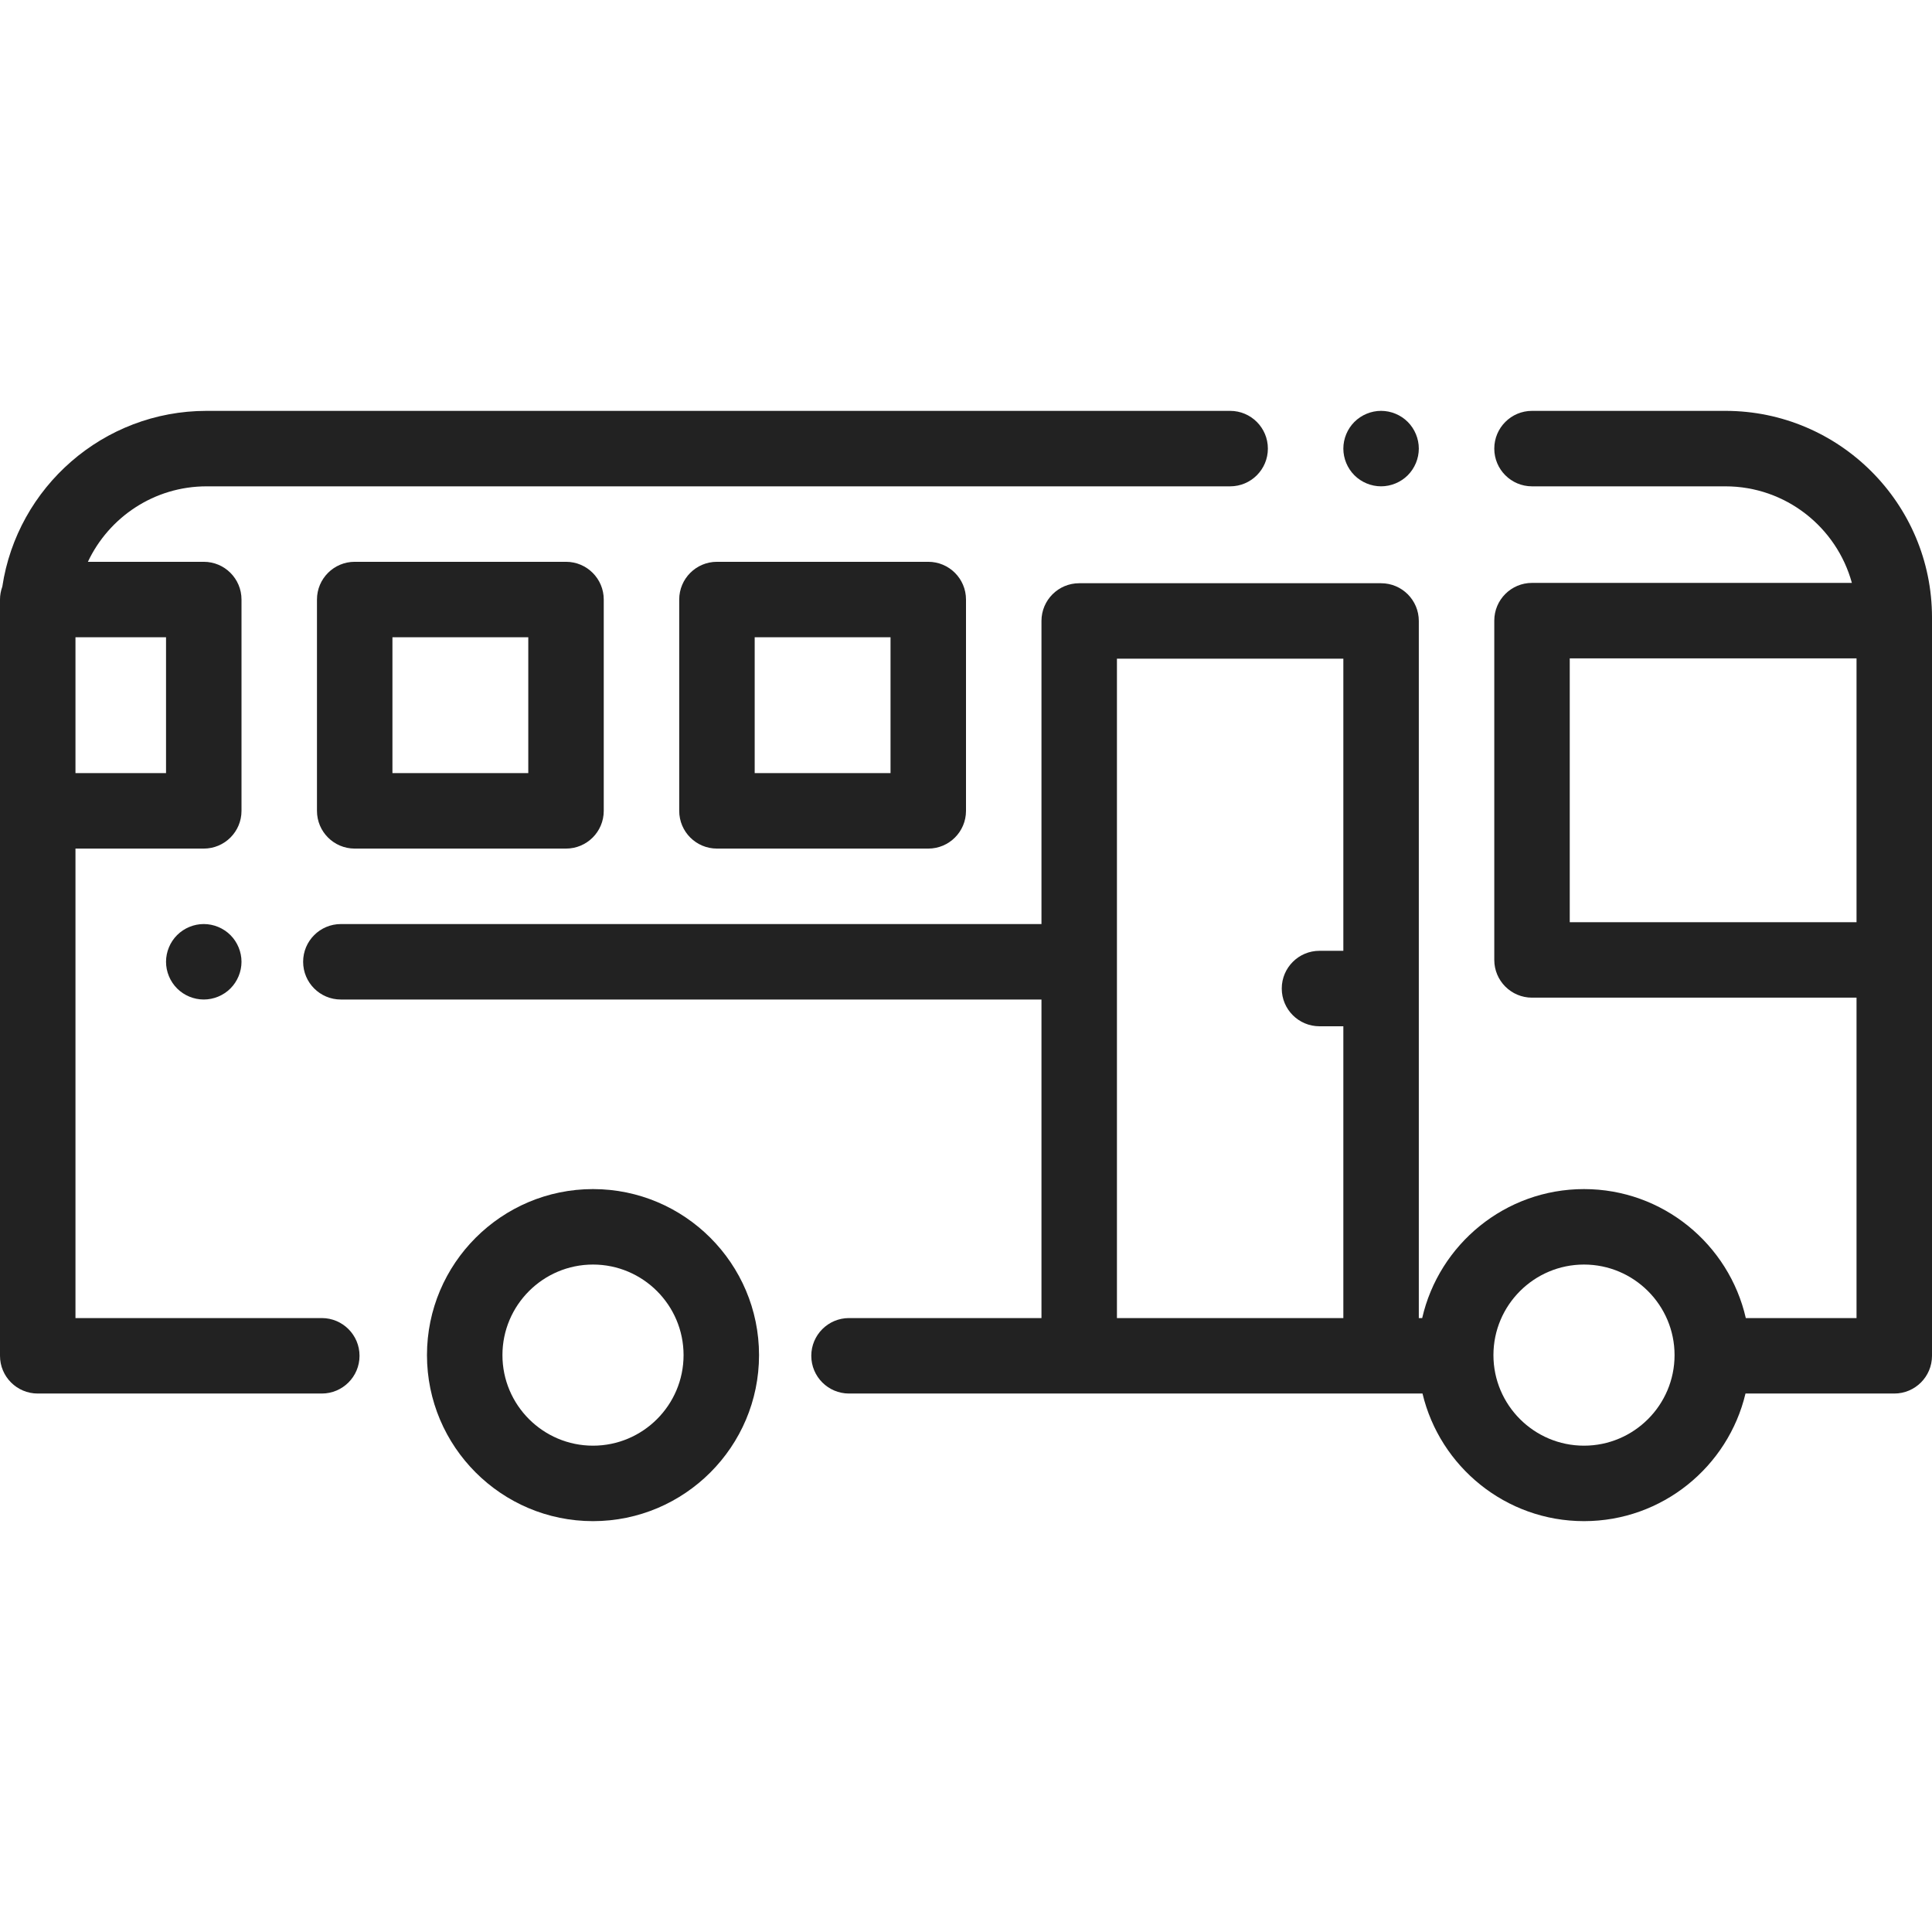
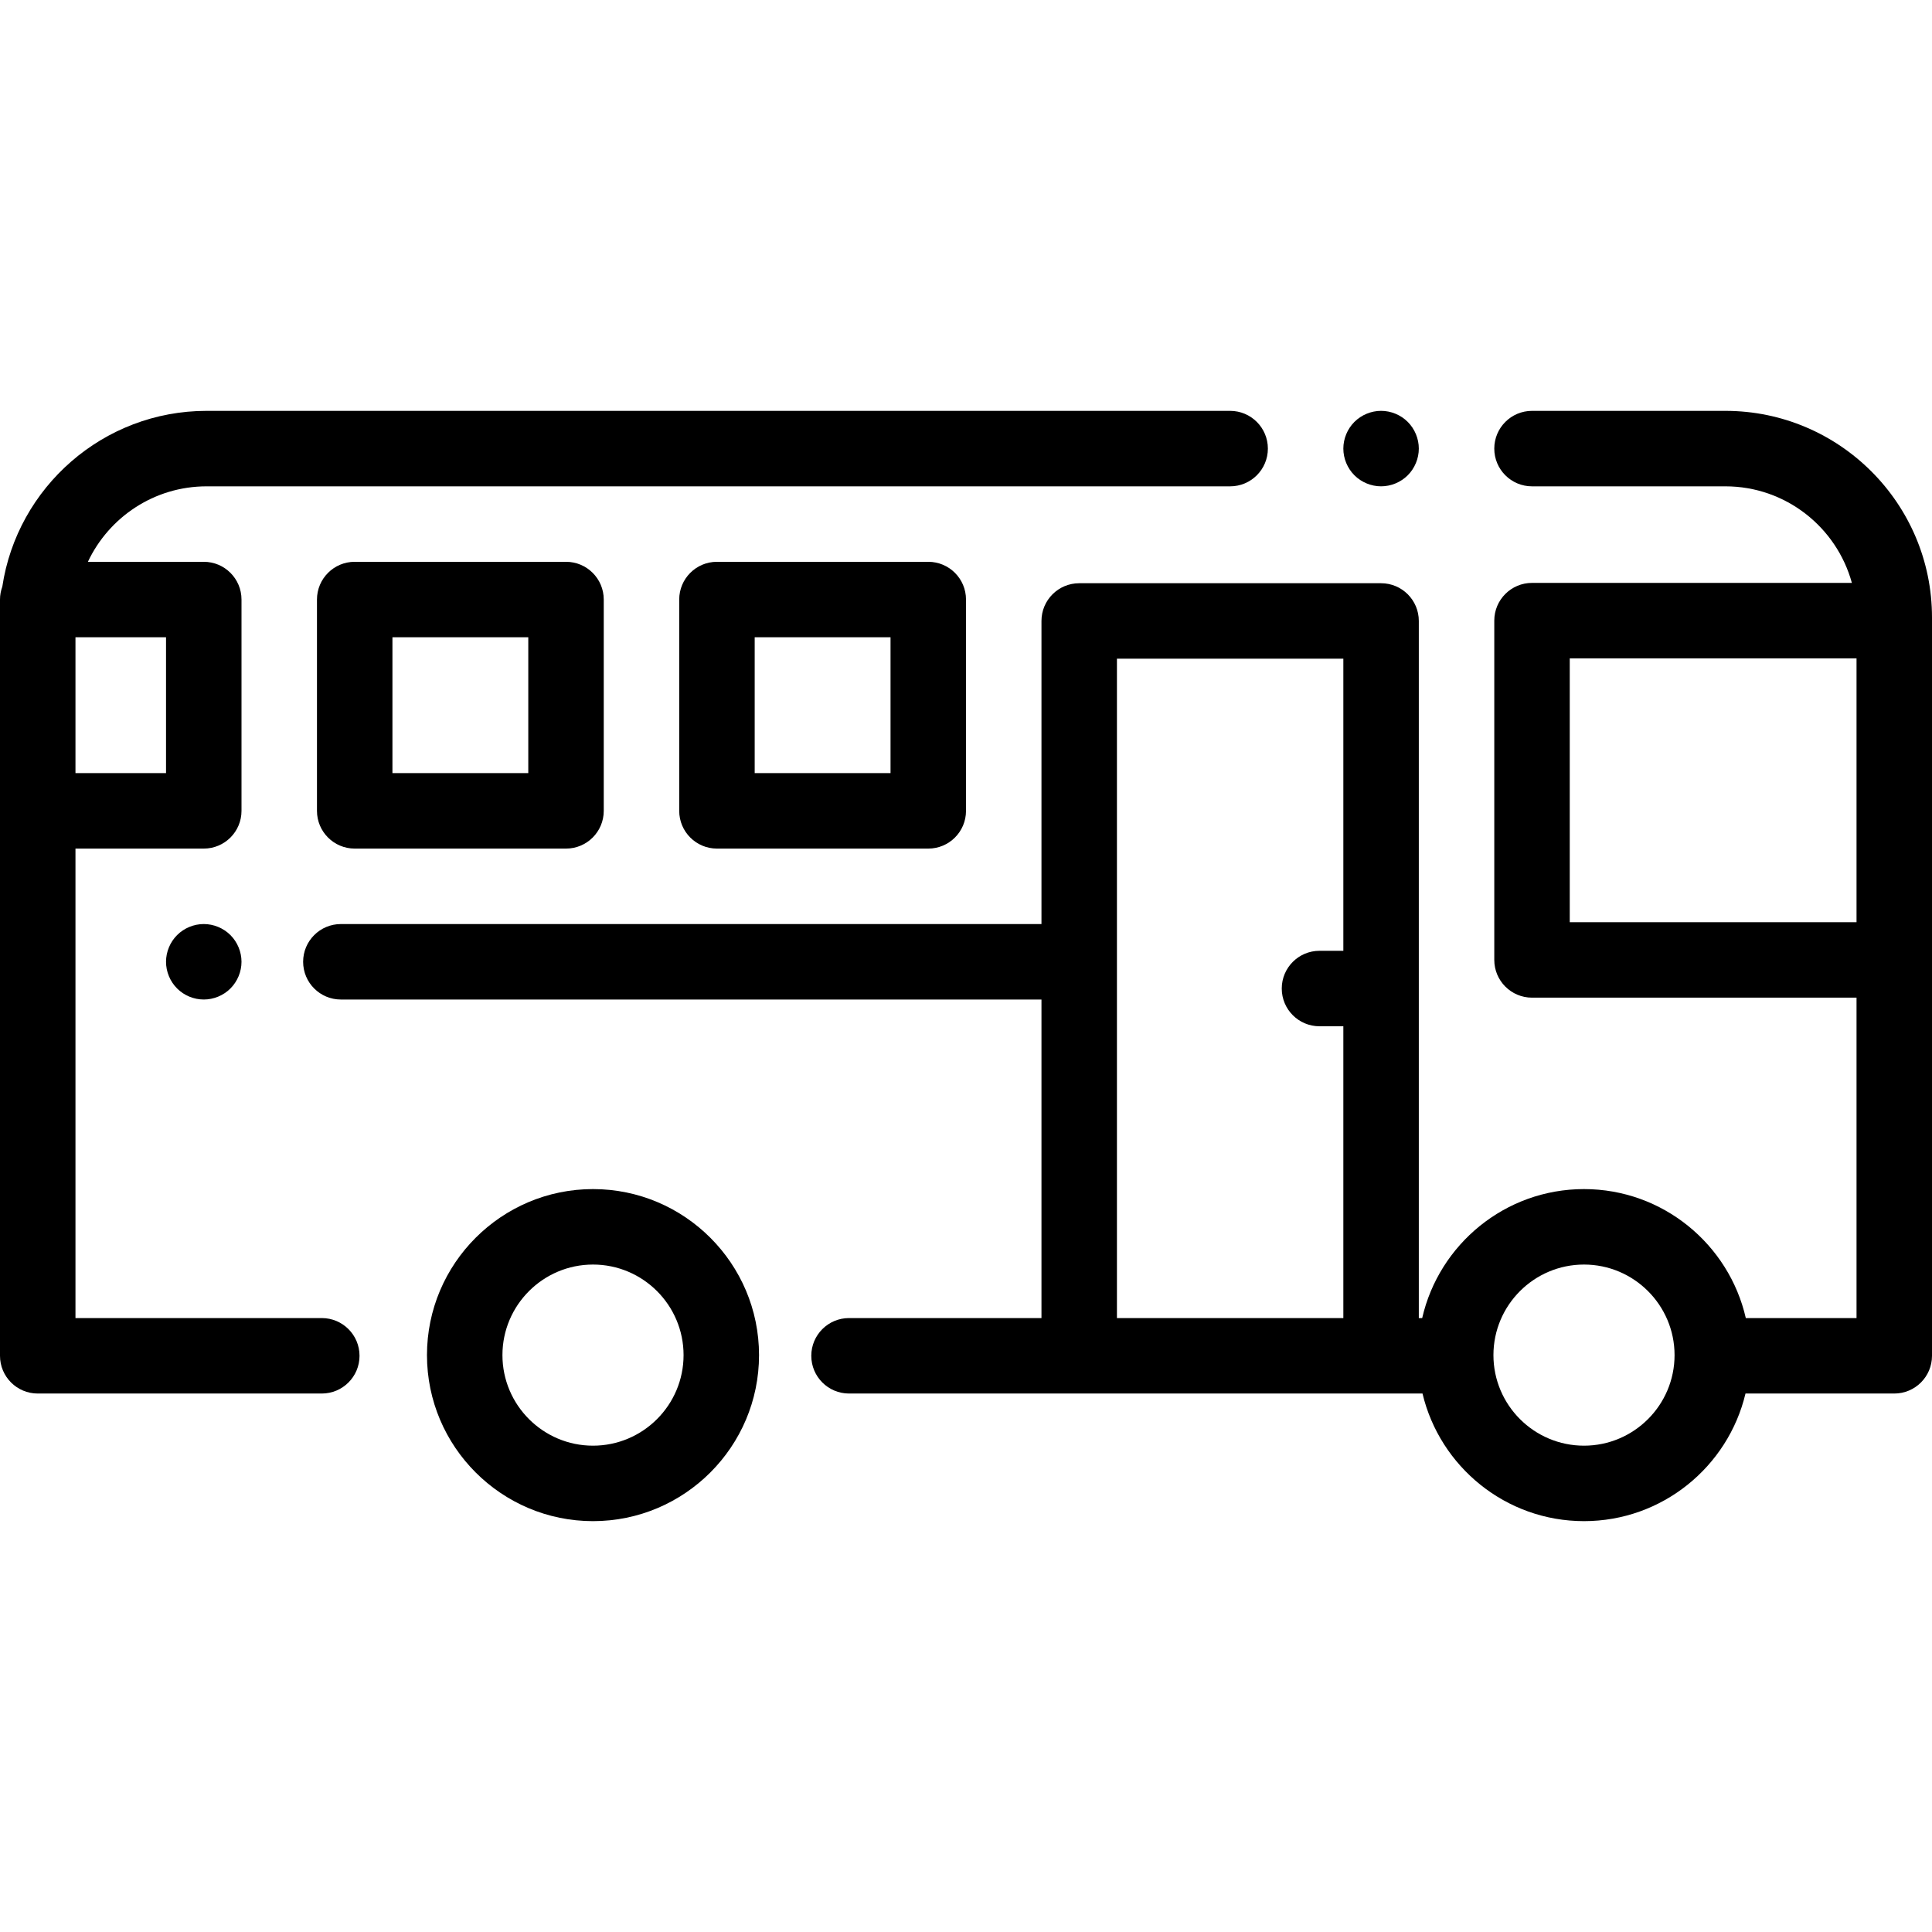
- <svg xmlns="http://www.w3.org/2000/svg" version="1.1" id="Capa_1" x="0px" y="0px" viewBox="0 0 512 512" style="enable-background:new 0 0 512 512;" xml:space="preserve" width="512px" height="512px">
+ <svg xmlns="http://www.w3.org/2000/svg" fill="inherit" version="1.1" id="Capa_1" x="0px" y="0px" viewBox="0 0 512 512" style="enable-background:new 0 0 512 512;" xml:space="preserve" width="512px" height="512px">
  <g>
    <g>
-       <path d="M157.152,315.119c-24.262,0-44,19.738-44,44c0,24.262,19.738,44,44,44c24.262,0,44-19.738,44-44    C201.152,334.857,181.414,315.119,157.152,315.119z M157.152,383.119c-13.233,0-24-10.767-24-24c0-13.233,10.767-24,24-24    c13.233,0,24,10.767,24,24C181.152,372.352,170.385,383.119,157.152,383.119z" fill="#222222" />
+       <path d="M157.152,315.119c-24.262,0-44,19.738-44,44c0,24.262,19.738,44,44,44c24.262,0,44-19.738,44-44    C201.152,334.857,181.414,315.119,157.152,315.119z M157.152,383.119c-13.233,0-24-10.767-24-24c0-13.233,10.767-24,24-24    c13.233,0,24,10.767,24,24C181.152,372.352,170.385,383.119,157.152,383.119z" />
    </g>
  </g>
  <g>
    <g>
-       <path d="M457.251,108.884H406c-5.523,0-10,4.477-10,10c0,5.523,4.477,10,10,10h51.251c15.991,0,29.484,10.86,33.515,25.59H406    c-5.523,0-10,4.477-10,10v89.915c0,5.523,4.477,10,10,10h86v84.914h-29.342c-4.474-19.549-21.996-34.183-42.882-34.183    s-38.408,14.633-42.882,34.183H376V164.562c0-5.523-4.477-10-10-10h-80c-5.523,0-10,4.477-10,10v80.322H90.333    c-5.523,0-10,4.477-10,10c0,5.523,4.477,10,10,10H276v84.417h-51c-5.523,0-10,4.477-10,10s4.477,10,10,10h151.978    c4.608,19.366,22.041,33.817,42.798,33.817s38.19-14.451,42.798-33.817H502c5.523,0,10-4.477,10-10V163.633    C512,133.444,487.44,108.884,457.251,108.884z M356,251.973h-6.321c-5.523,0-10,4.477-10,10s4.477,10,10,10H356v77.328h-60    V174.562h60V251.973z M419.775,383.119c-13.233,0-24-10.767-24-24c0-13.233,10.767-24,24-24c13.233,0,24,10.767,24,24    C443.775,372.352,433.009,383.119,419.775,383.119z M492,244.388h-76v-69.915h76V244.388z" fill="#222222" />
+       <path d="M457.251,108.884H406c-5.523,0-10,4.477-10,10c0,5.523,4.477,10,10,10h51.251c15.991,0,29.484,10.86,33.515,25.59H406    c-5.523,0-10,4.477-10,10v89.915c0,5.523,4.477,10,10,10h86v84.914h-29.342c-4.474-19.549-21.996-34.183-42.882-34.183    s-38.408,14.633-42.882,34.183H376V164.562c0-5.523-4.477-10-10-10h-80c-5.523,0-10,4.477-10,10v80.322H90.333    c-5.523,0-10,4.477-10,10c0,5.523,4.477,10,10,10H276v84.417h-51c-5.523,0-10,4.477-10,10s4.477,10,10,10h151.978    c4.608,19.366,22.041,33.817,42.798,33.817s38.19-14.451,42.798-33.817H502c5.523,0,10-4.477,10-10V163.633    C512,133.444,487.44,108.884,457.251,108.884z M356,251.973h-6.321c-5.523,0-10,4.477-10,10s4.477,10,10,10H356v77.328h-60    V174.562h60V251.973z M419.775,383.119c-13.233,0-24-10.767-24-24c0-13.233,10.767-24,24-24c13.233,0,24,10.767,24,24    C443.775,372.352,433.009,383.119,419.775,383.119z M492,244.388h-76v-69.915h76V244.388z" />
    </g>
  </g>
  <g>
    <g>
-       <path d="M373.07,111.811c-1.86-1.86-4.44-2.93-7.07-2.93s-5.21,1.07-7.07,2.93c-1.86,1.86-2.93,4.44-2.93,7.07    s1.07,5.21,2.93,7.07c1.86,1.86,4.44,2.93,7.07,2.93s5.21-1.07,7.07-2.93s2.93-4.44,2.93-7.07S374.93,113.671,373.07,111.811z" fill="#222222" />
+       <path d="M373.07,111.811c-1.86-1.86-4.44-2.93-7.07-2.93s-5.21,1.07-7.07,2.93c-1.86,1.86-2.93,4.44-2.93,7.07    s1.07,5.21,2.93,7.07c1.86,1.86,4.44,2.93,7.07,2.93s5.21-1.07,7.07-2.93s2.93-4.44,2.93-7.07S374.93,113.671,373.07,111.811z" />
    </g>
  </g>
  <g>
    <g>
-       <path d="M326,108.884H54.749c-27.414,0-50.183,20.255-54.137,46.585C0.223,156.536,0,157.683,0,158.884v200.417    c0,5.523,4.477,10,10,10h75.278c5.523,0,10-4.477,10-10s-4.477-9.999-10-9.999H20V224.884h34c5.523,0,10-4.477,10-10v-56    c0-5.523-4.477-10-10-10H23.294c5.558-11.806,17.564-20,31.454-20H326c5.523,0,10-4.477,10-10    C336,113.361,331.523,108.884,326,108.884z M44,168.884v36H20v-36H44z" fill="#222222" />
+       <path d="M326,108.884H54.749c-27.414,0-50.183,20.255-54.137,46.585C0.223,156.536,0,157.683,0,158.884v200.417    c0,5.523,4.477,10,10,10h75.278c5.523,0,10-4.477,10-10s-4.477-9.999-10-9.999H20V224.884h34c5.523,0,10-4.477,10-10v-56    c0-5.523-4.477-10-10-10H23.294c5.558-11.806,17.564-20,31.454-20H326c5.523,0,10-4.477,10-10    C336,113.361,331.523,108.884,326,108.884z M44,168.884v36H20v-36H44z" />
    </g>
  </g>
  <g>
    <g>
-       <path d="M61.07,247.811c-1.86-1.86-4.44-2.93-7.07-2.93s-5.21,1.07-7.07,2.93s-2.93,4.44-2.93,7.07c0,2.64,1.07,5.21,2.93,7.07    c1.86,1.87,4.44,2.93,7.07,2.93s5.21-1.06,7.07-2.93c1.86-1.86,2.93-4.44,2.93-7.07S62.93,249.671,61.07,247.811z" fill="#222222" />
+       <path d="M61.07,247.811c-1.86-1.86-4.44-2.93-7.07-2.93s-5.21,1.07-7.07,2.93s-2.93,4.44-2.93,7.07c0,2.64,1.07,5.21,2.93,7.07    c1.86,1.87,4.44,2.93,7.07,2.93s5.21-1.06,7.07-2.93c1.86-1.86,2.93-4.44,2.93-7.07S62.93,249.671,61.07,247.811z" />
    </g>
  </g>
  <g>
    <g>
-       <path d="M246,148.884h-56c-5.523,0-10,4.477-10,10v56c0,5.523,4.477,10,10,10h56c5.523,0,10-4.477,10-10v-56    C256,153.361,251.523,148.884,246,148.884z M236,204.884h-36v-36h36V204.884z" fill="#222222" />
+       <path d="M246,148.884h-56c-5.523,0-10,4.477-10,10v56c0,5.523,4.477,10,10,10h56c5.523,0,10-4.477,10-10v-56    C256,153.361,251.523,148.884,246,148.884z M236,204.884h-36v-36h36V204.884z" />
    </g>
  </g>
  <g>
    <g>
-       <path d="M150,148.884H94c-5.523,0-10,4.477-10,10v56c0,5.523,4.477,10,10,10h56c5.523,0,10-4.477,10-10v-56    C160,153.361,155.523,148.884,150,148.884z M140,204.884h-36v-36h36V204.884z" fill="#222222" />
+       <path d="M150,148.884H94c-5.523,0-10,4.477-10,10v56c0,5.523,4.477,10,10,10h56c5.523,0,10-4.477,10-10v-56    C160,153.361,155.523,148.884,150,148.884z M140,204.884h-36v-36h36V204.884z" />
    </g>
  </g>
  <g>
</g>
  <g>
</g>
  <g>
</g>
  <g>
</g>
  <g>
</g>
  <g>
</g>
  <g>
</g>
  <g>
</g>
  <g>
</g>
  <g>
</g>
  <g>
</g>
  <g>
</g>
  <g>
</g>
  <g>
</g>
  <g>
</g>
</svg>
